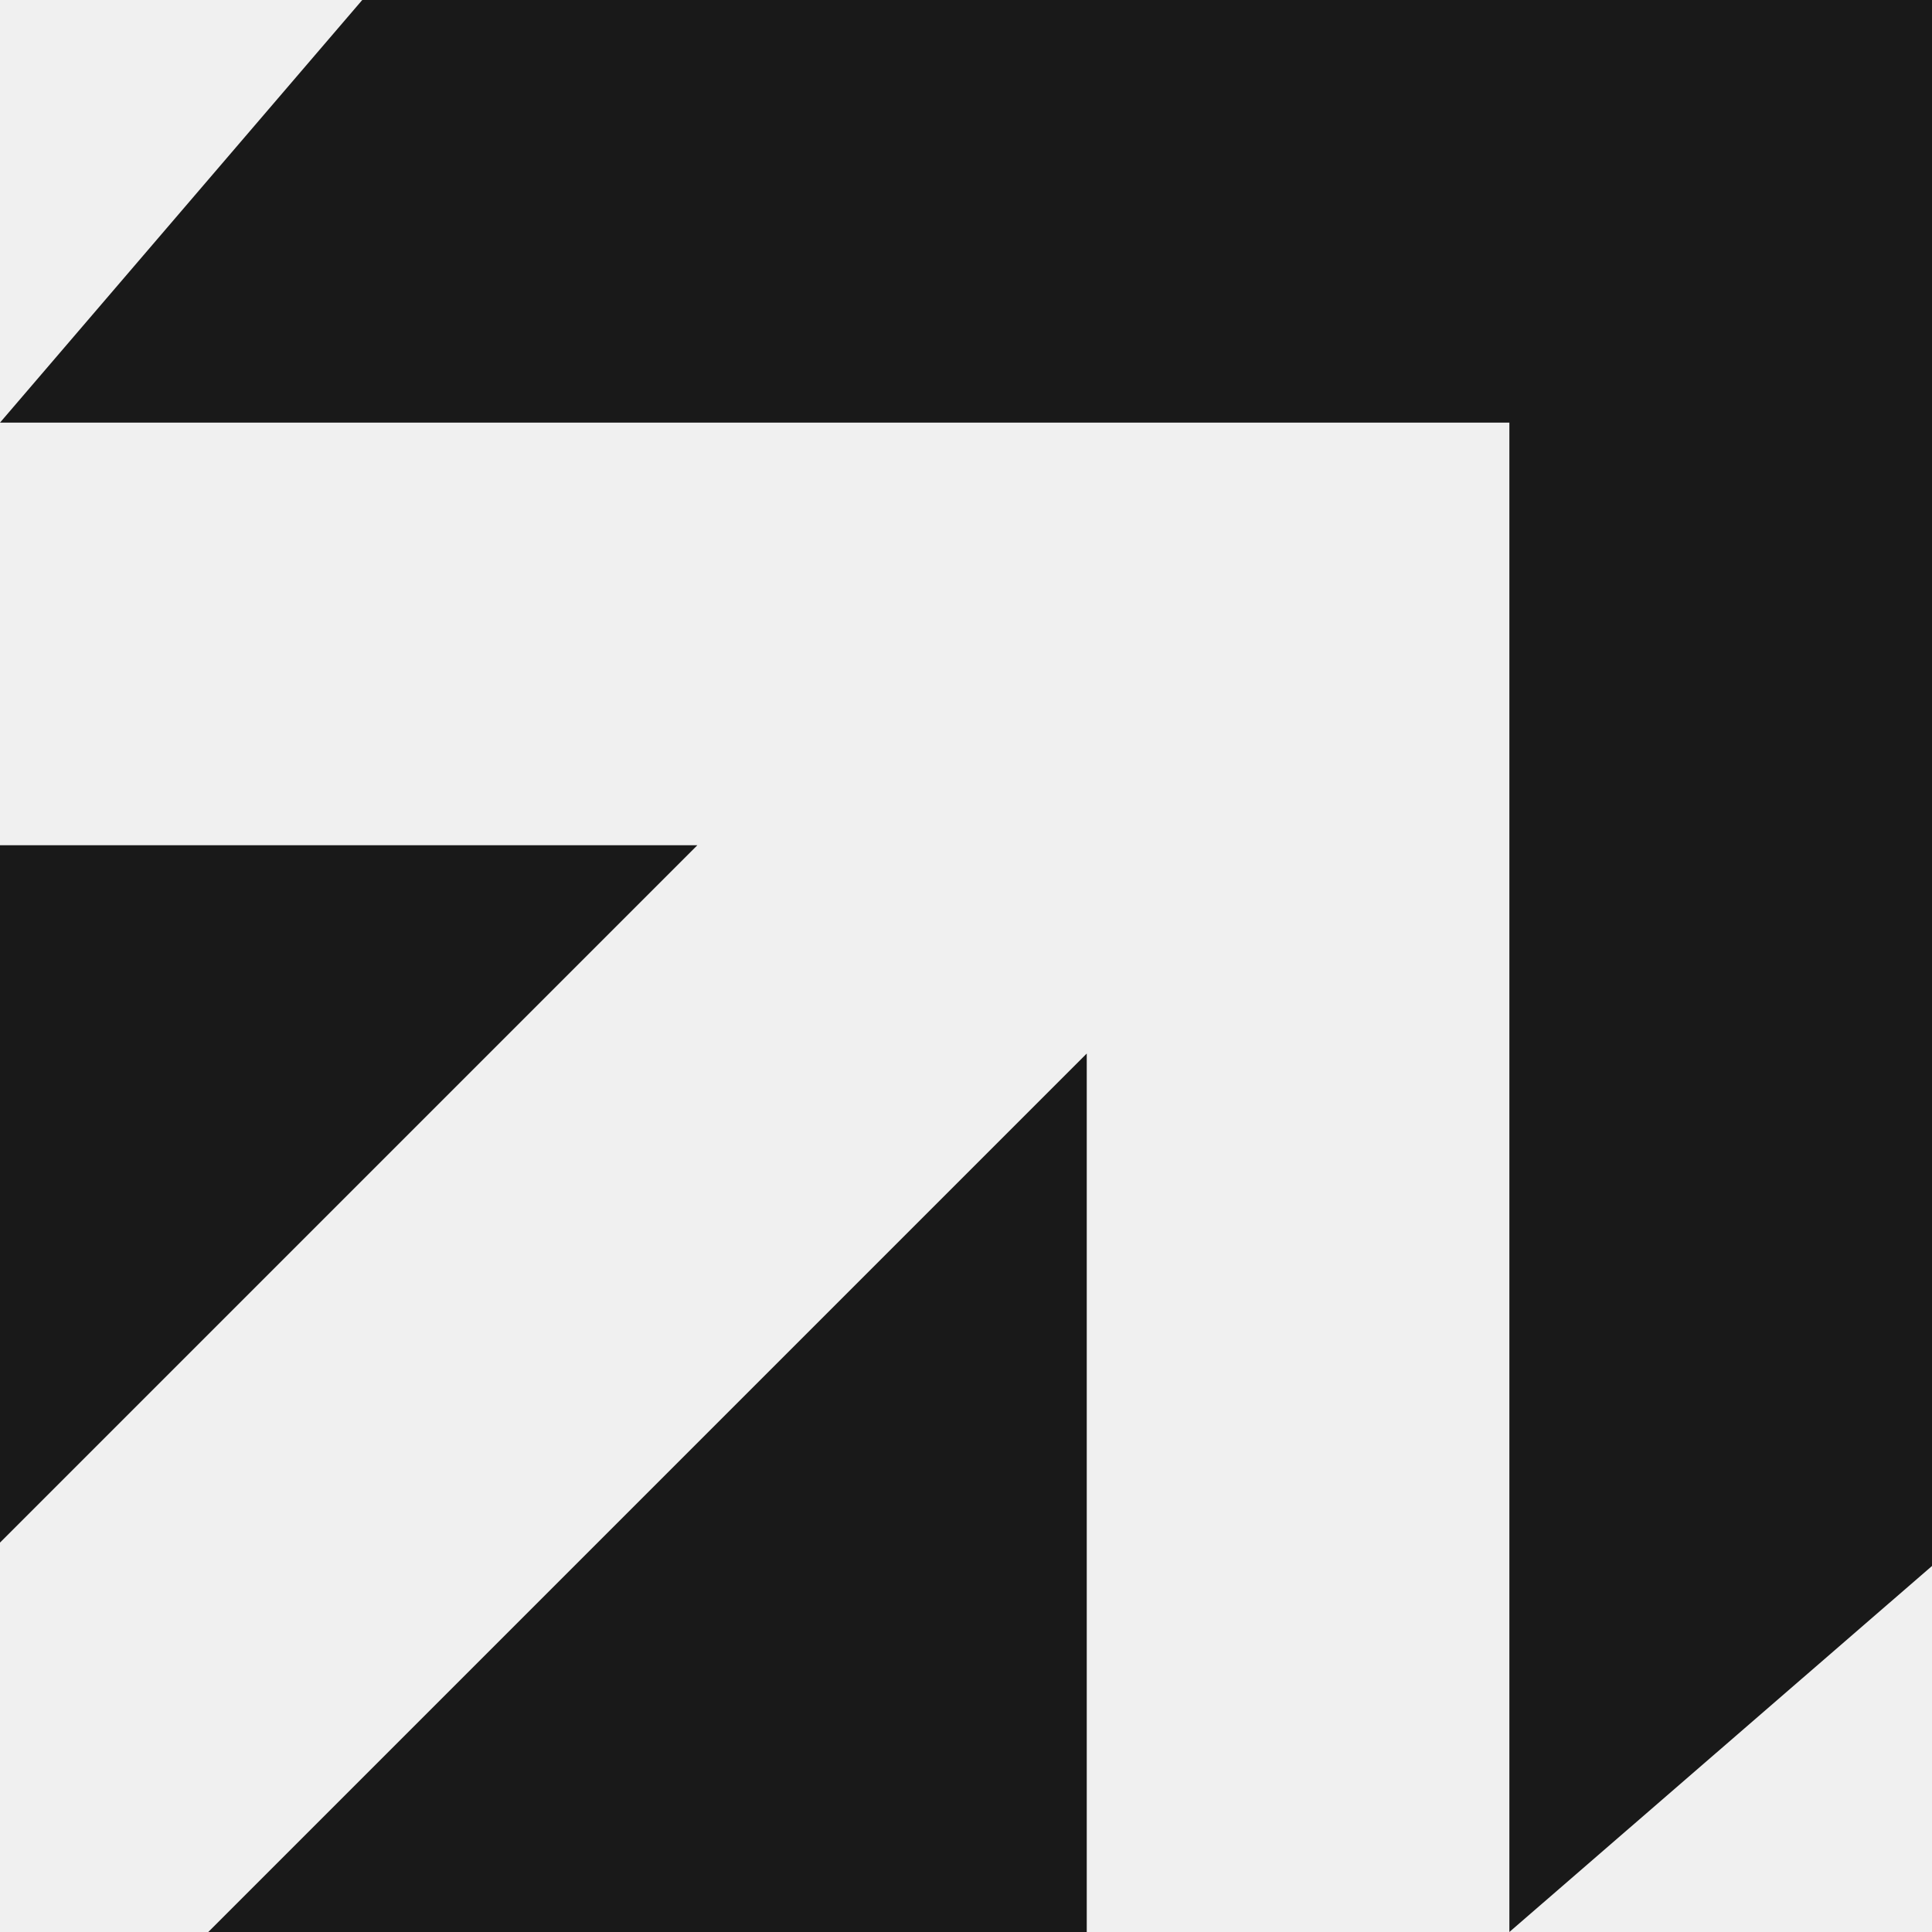
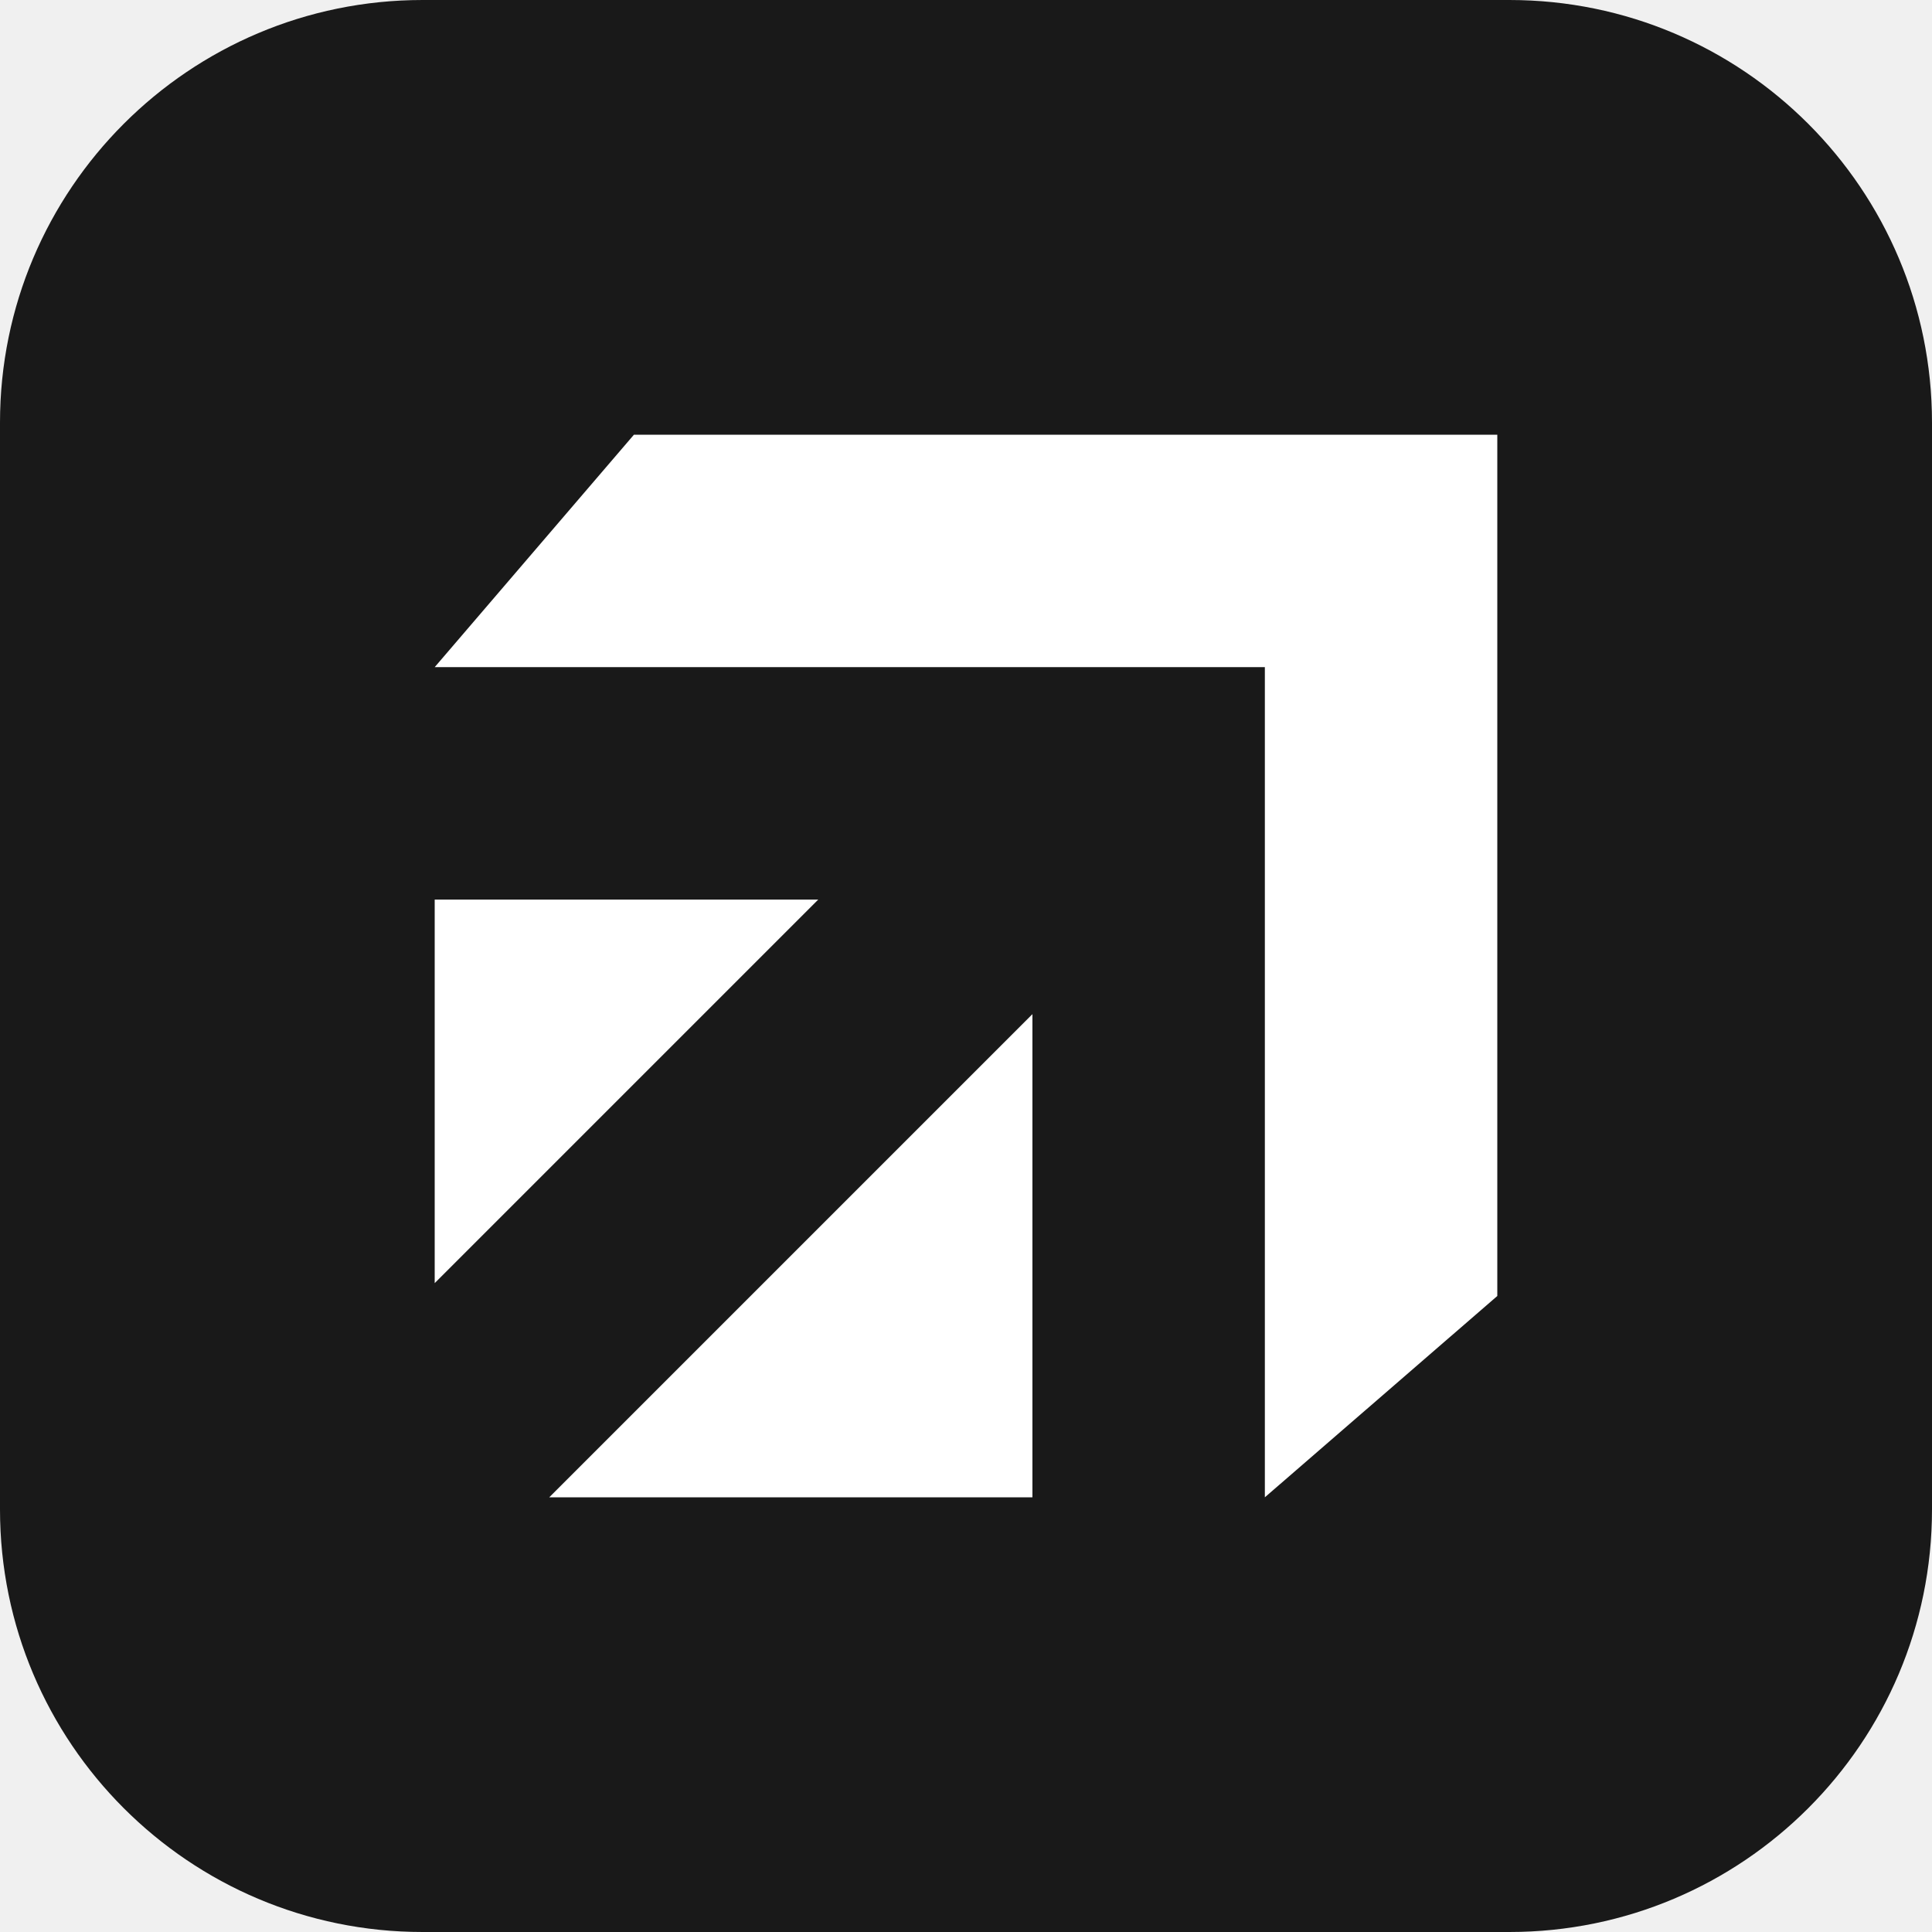
- <svg xmlns="http://www.w3.org/2000/svg" viewBox="0 0 256 256" fill="#191919">
-   <path d="M 144 256 L 27.598 256 L 144 139.598 Z" />
-   <path d="M 256 207.5 L 200 256 L 200 56 L 0 56 L 48 0 L 256 0 Z" />
-   <path d="M 0 204.402 L 0 112 L 92.402 112 Z" />
+ <svg xmlns="http://www.w3.org/2000/svg" viewBox="0 0 512 512">
+   <rect width="512" height="512" rx="112" fill="#191919" />
+   <g transform="translate(115.2 115.2) scale(1.1)" fill="#ffffff">
+     <path d="M 144 256 L 27.598 256 L 144 139.598 Z" />
+     <path d="M 256 207.5 L 200 256 L 200 56 L 0 56 L 48 0 L 256 0 Z" />
+     <path d="M 0 204.402 L 0 112 L 92.402 112 Z" />
+   </g>
</svg>
